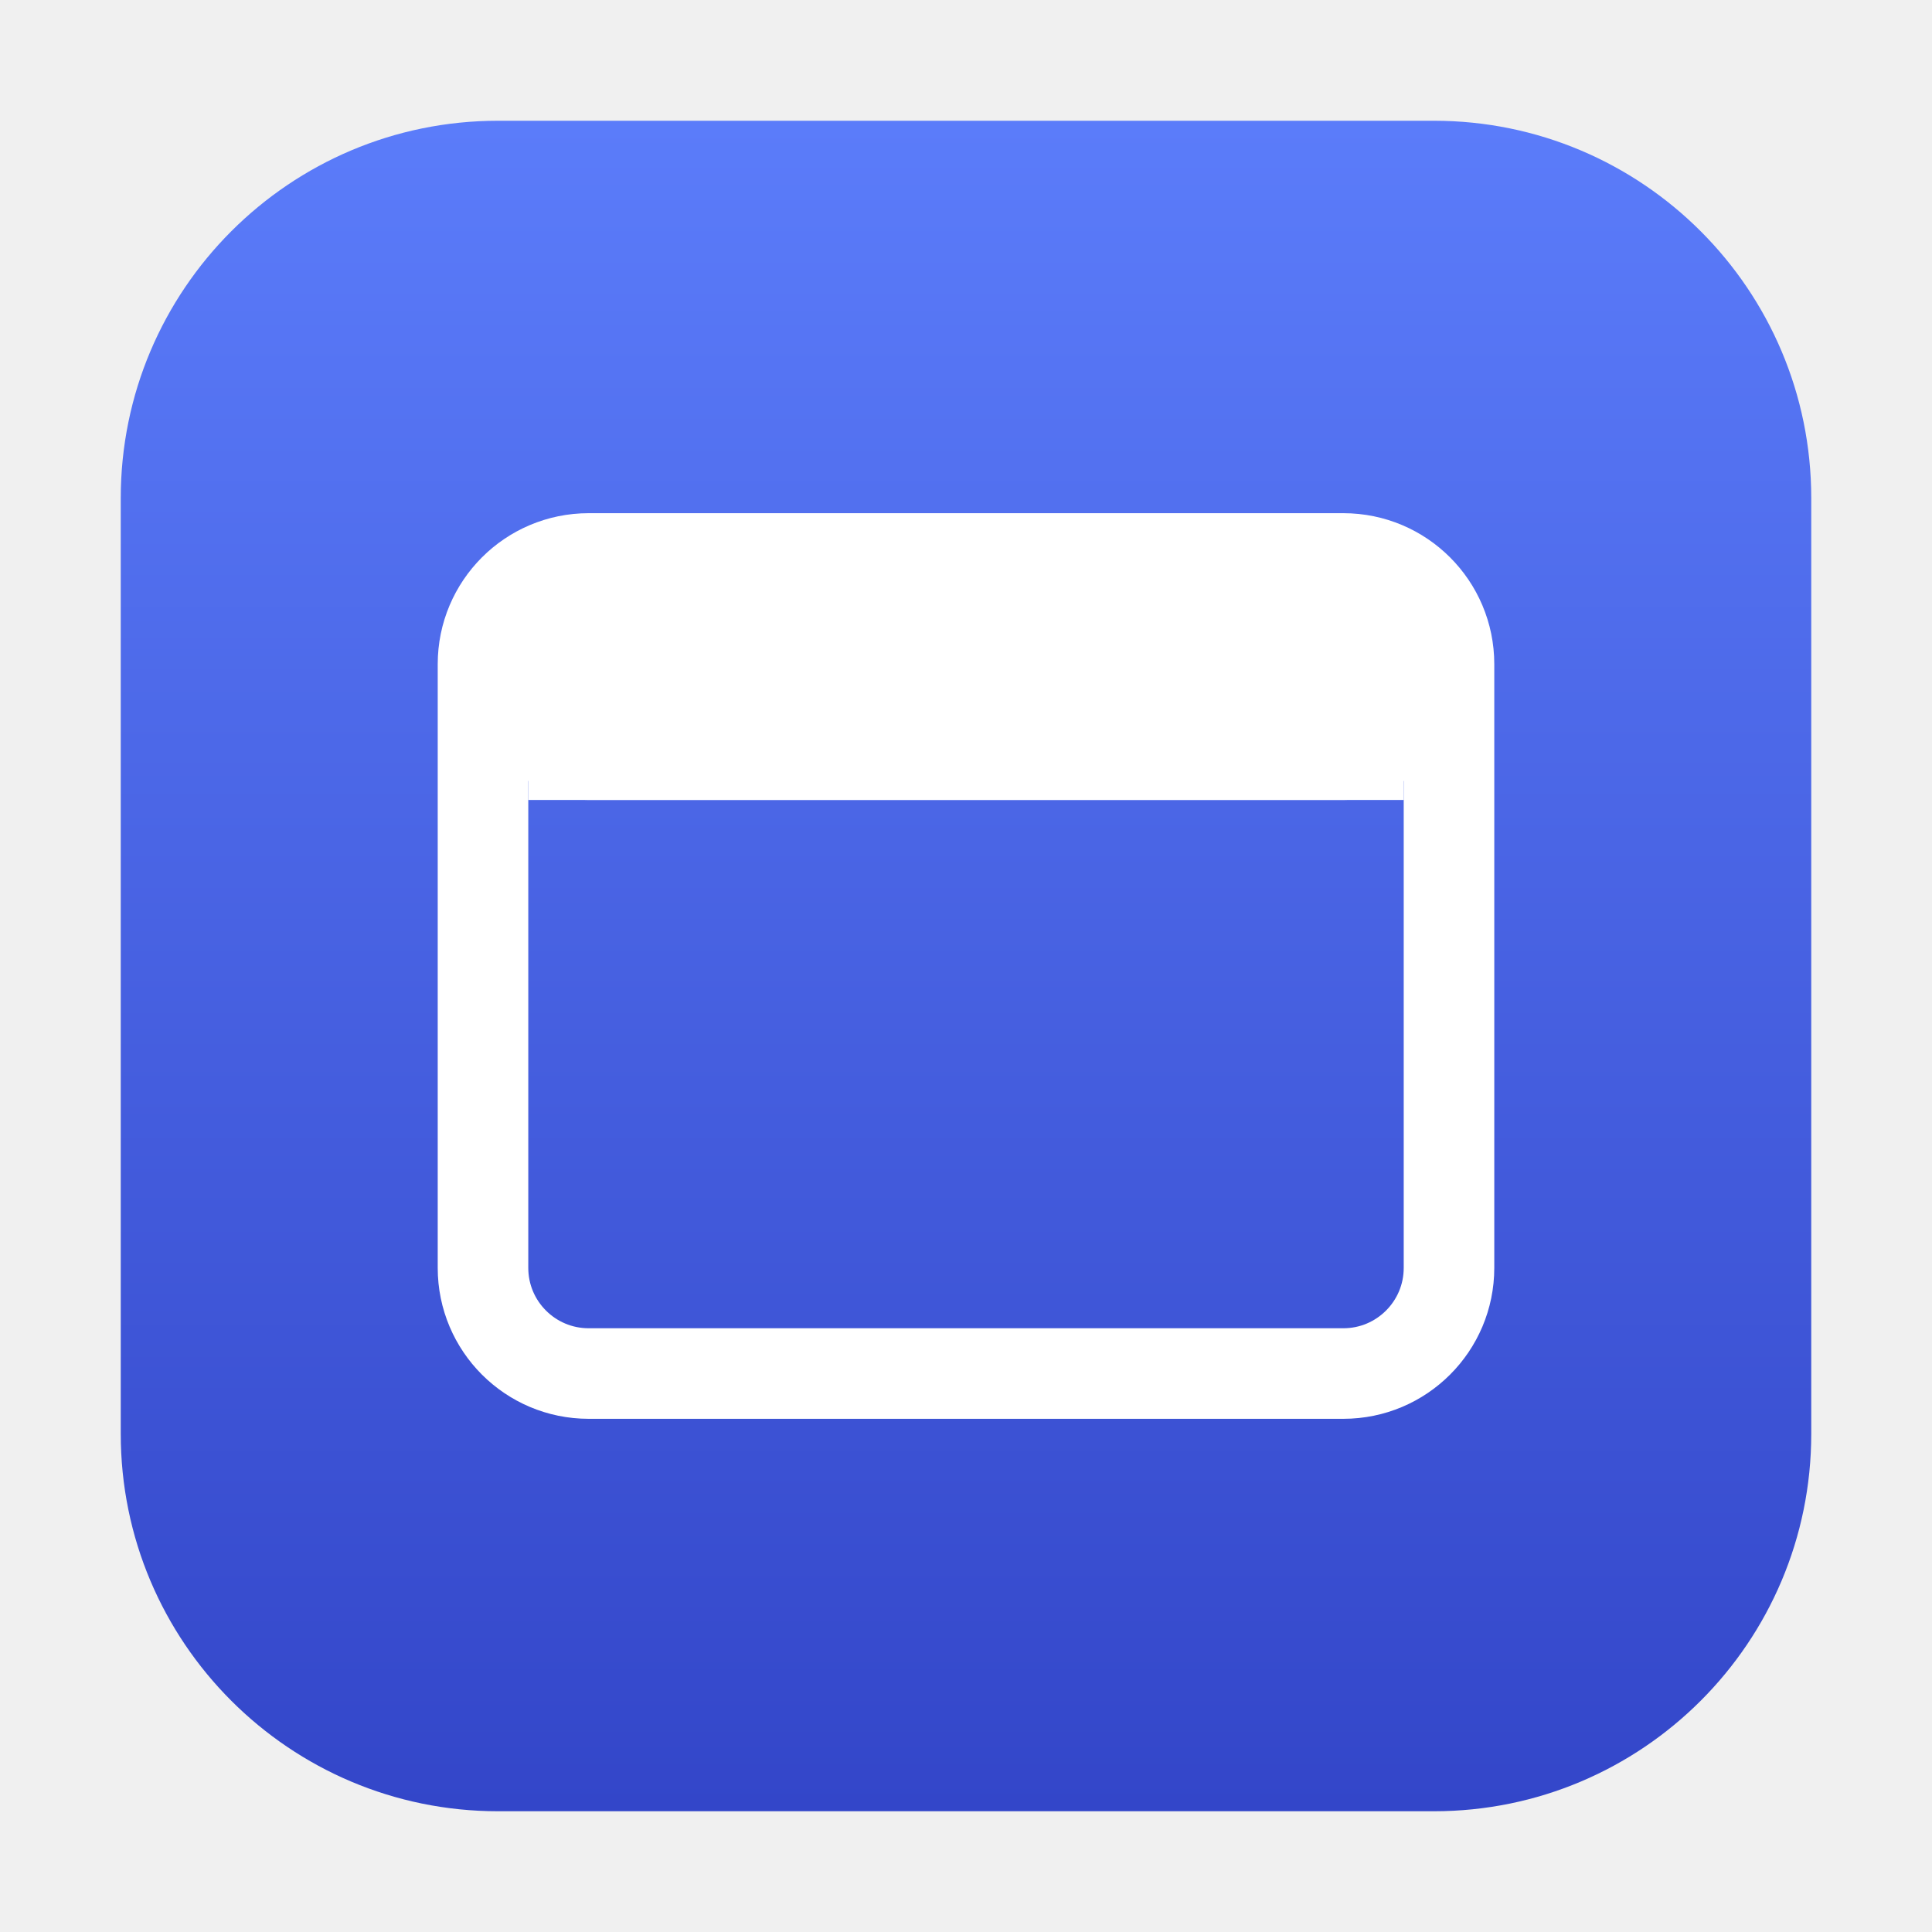
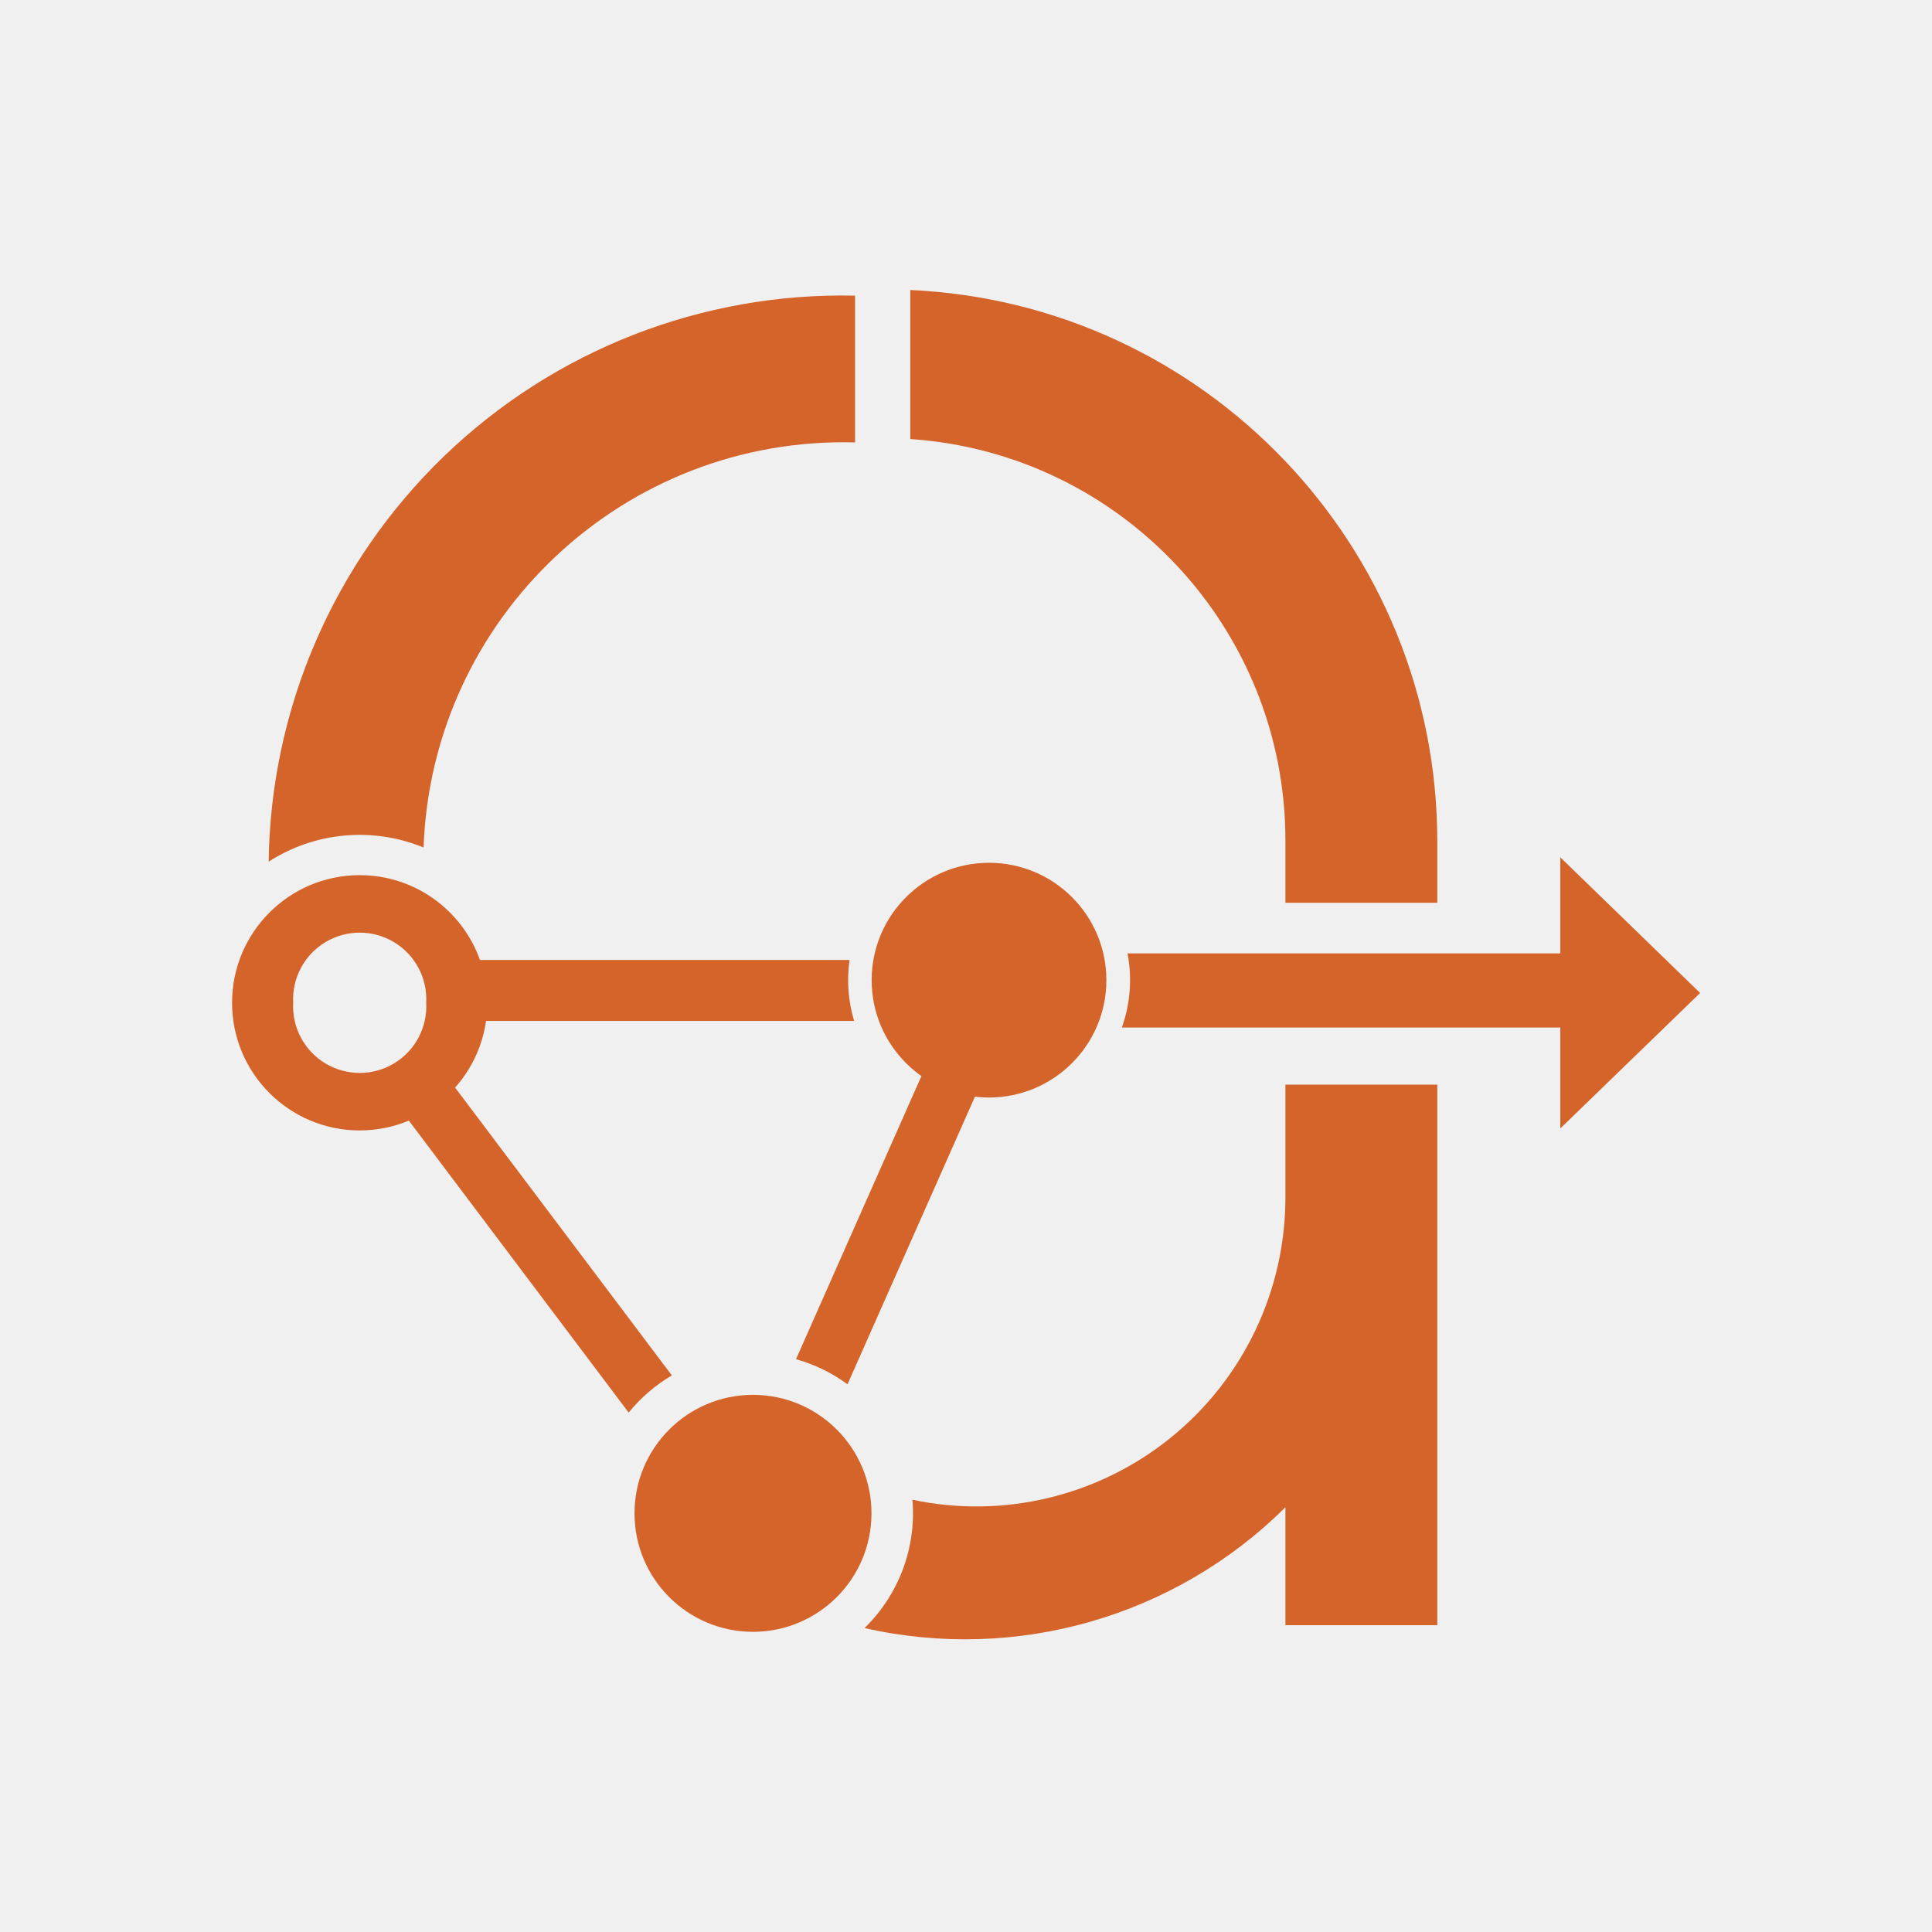
- <svg xmlns="http://www.w3.org/2000/svg" width="1024" height="1024" viewBox="0 0 1024 1024">
-   <defs>
-     <linearGradient id="background" x1="0" y1="0" x2="0" y2="1">
-       <stop offset="0" stop-color="#5b7cfa" />
-       <stop offset="1" stop-color="#3346c9" />
-     </linearGradient>
-   </defs>
-   <rect x="64" y="64" width="896" height="896" rx="200" fill="url(#background)" />
-   <rect x="256" y="296" width="512" height="432" rx="56" fill="none" stroke="#fff" stroke-width="48" />
-   <rect x="256" y="296" width="512" height="128" rx="56" fill="#fff" />
-   <rect x="280" y="376" width="464" height="48" fill="#fff" />
+ <svg xmlns="http://www.w3.org/2000/svg" version="1.1" width="1024" height="1024" viewBox="0 0 1024 1024">
+   <g fill="#D5642A">
+     <path fill-rule="evenodd" d="M123 531.5a67.6 67.6 0 1 1 135.3 0a67.6 67.6 0 1 1 -135.3 0ZM155.4 531.5a35.3 35.3 0 1 0 70.5 0a35.3 35.3 0 1 0 -70.5 0Z" />
+     <circle cx="524.2" cy="519.5" r="62.2" />
+     <circle cx="399.1" cy="802.1" r="62.8" />
+     <path d="M453.2 156.7A304 304 0 0 0 142.4 456.7A89 89 0 0 1 224.5 449.2A222.8 222.8 0 0 1 453.2 234.5Z" />
+     <path d="M482.5 153.7A292.7 292.7 0 0 1 761.8 446L761.8 478.5L681.3 478.5L681.3 445.5A213.3 213.3 0 0 0 482.5 232.7Z" />
+     <path d="M681.3 574.9L681.3 634.6A163.8 163.8 0 0 1 483.6 794.9A84.8 84.8 0 0 1 458.2 862.9A241 241 0 0 0 681.3 798.9L681.3 861.4L761.8 861.4L761.8 574.9Z" />
+     <path d="M241.6 508.8L450.3 508.8A74.7 74.7 0 0 0 452.7 541.1L241.6 541.1Z" />
+     <path d="M201 573.1L333.2 748.7A84.8 84.8 0 0 1 356.1 729L238.7 573.1Z" />
+     <path d="M491.1 564.2L421.9 720.4A84.8 84.8 0 0 1 449.2 733.7L524.3 564.2Z" />
+     <path d="M597.6 505.3L839.5 505.3L839.5 544.6L594.6 544.6A74.7 74.7 0 0 0 597.6 505.3Z" />
+     <path d="M827 454.4L901.1 526.3L827 598.1Z" />
+   </g>
</svg>
